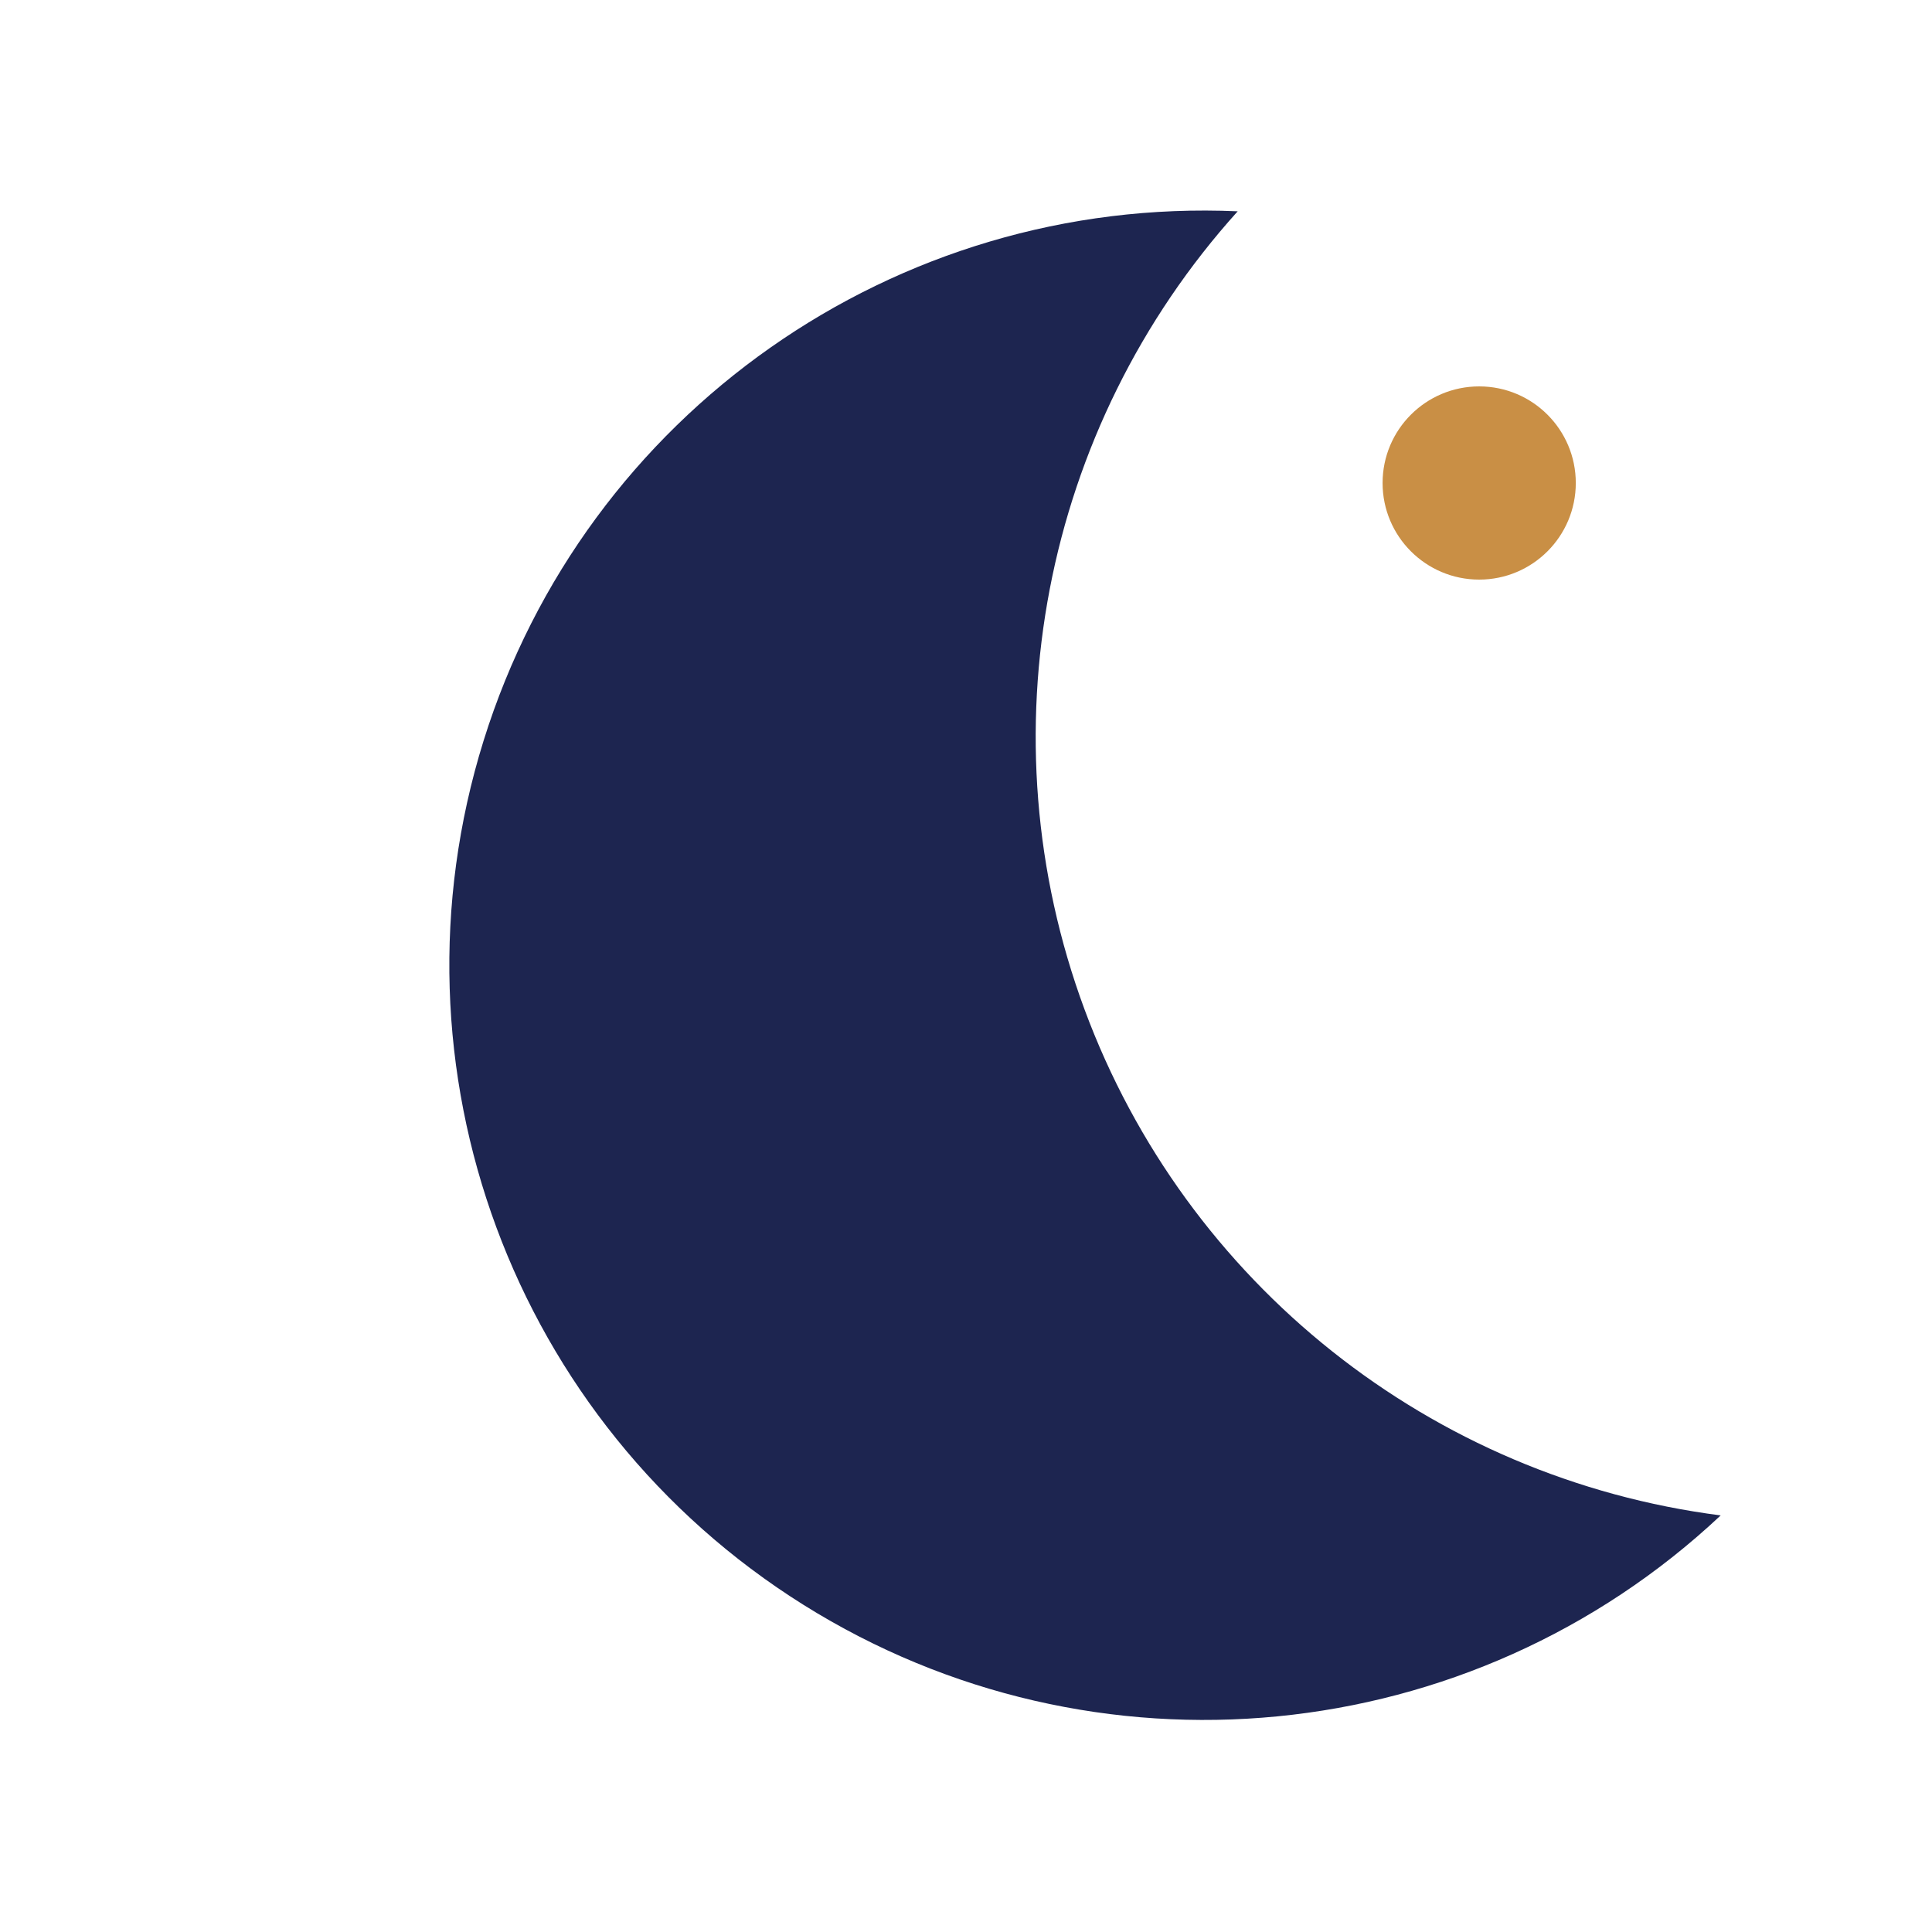
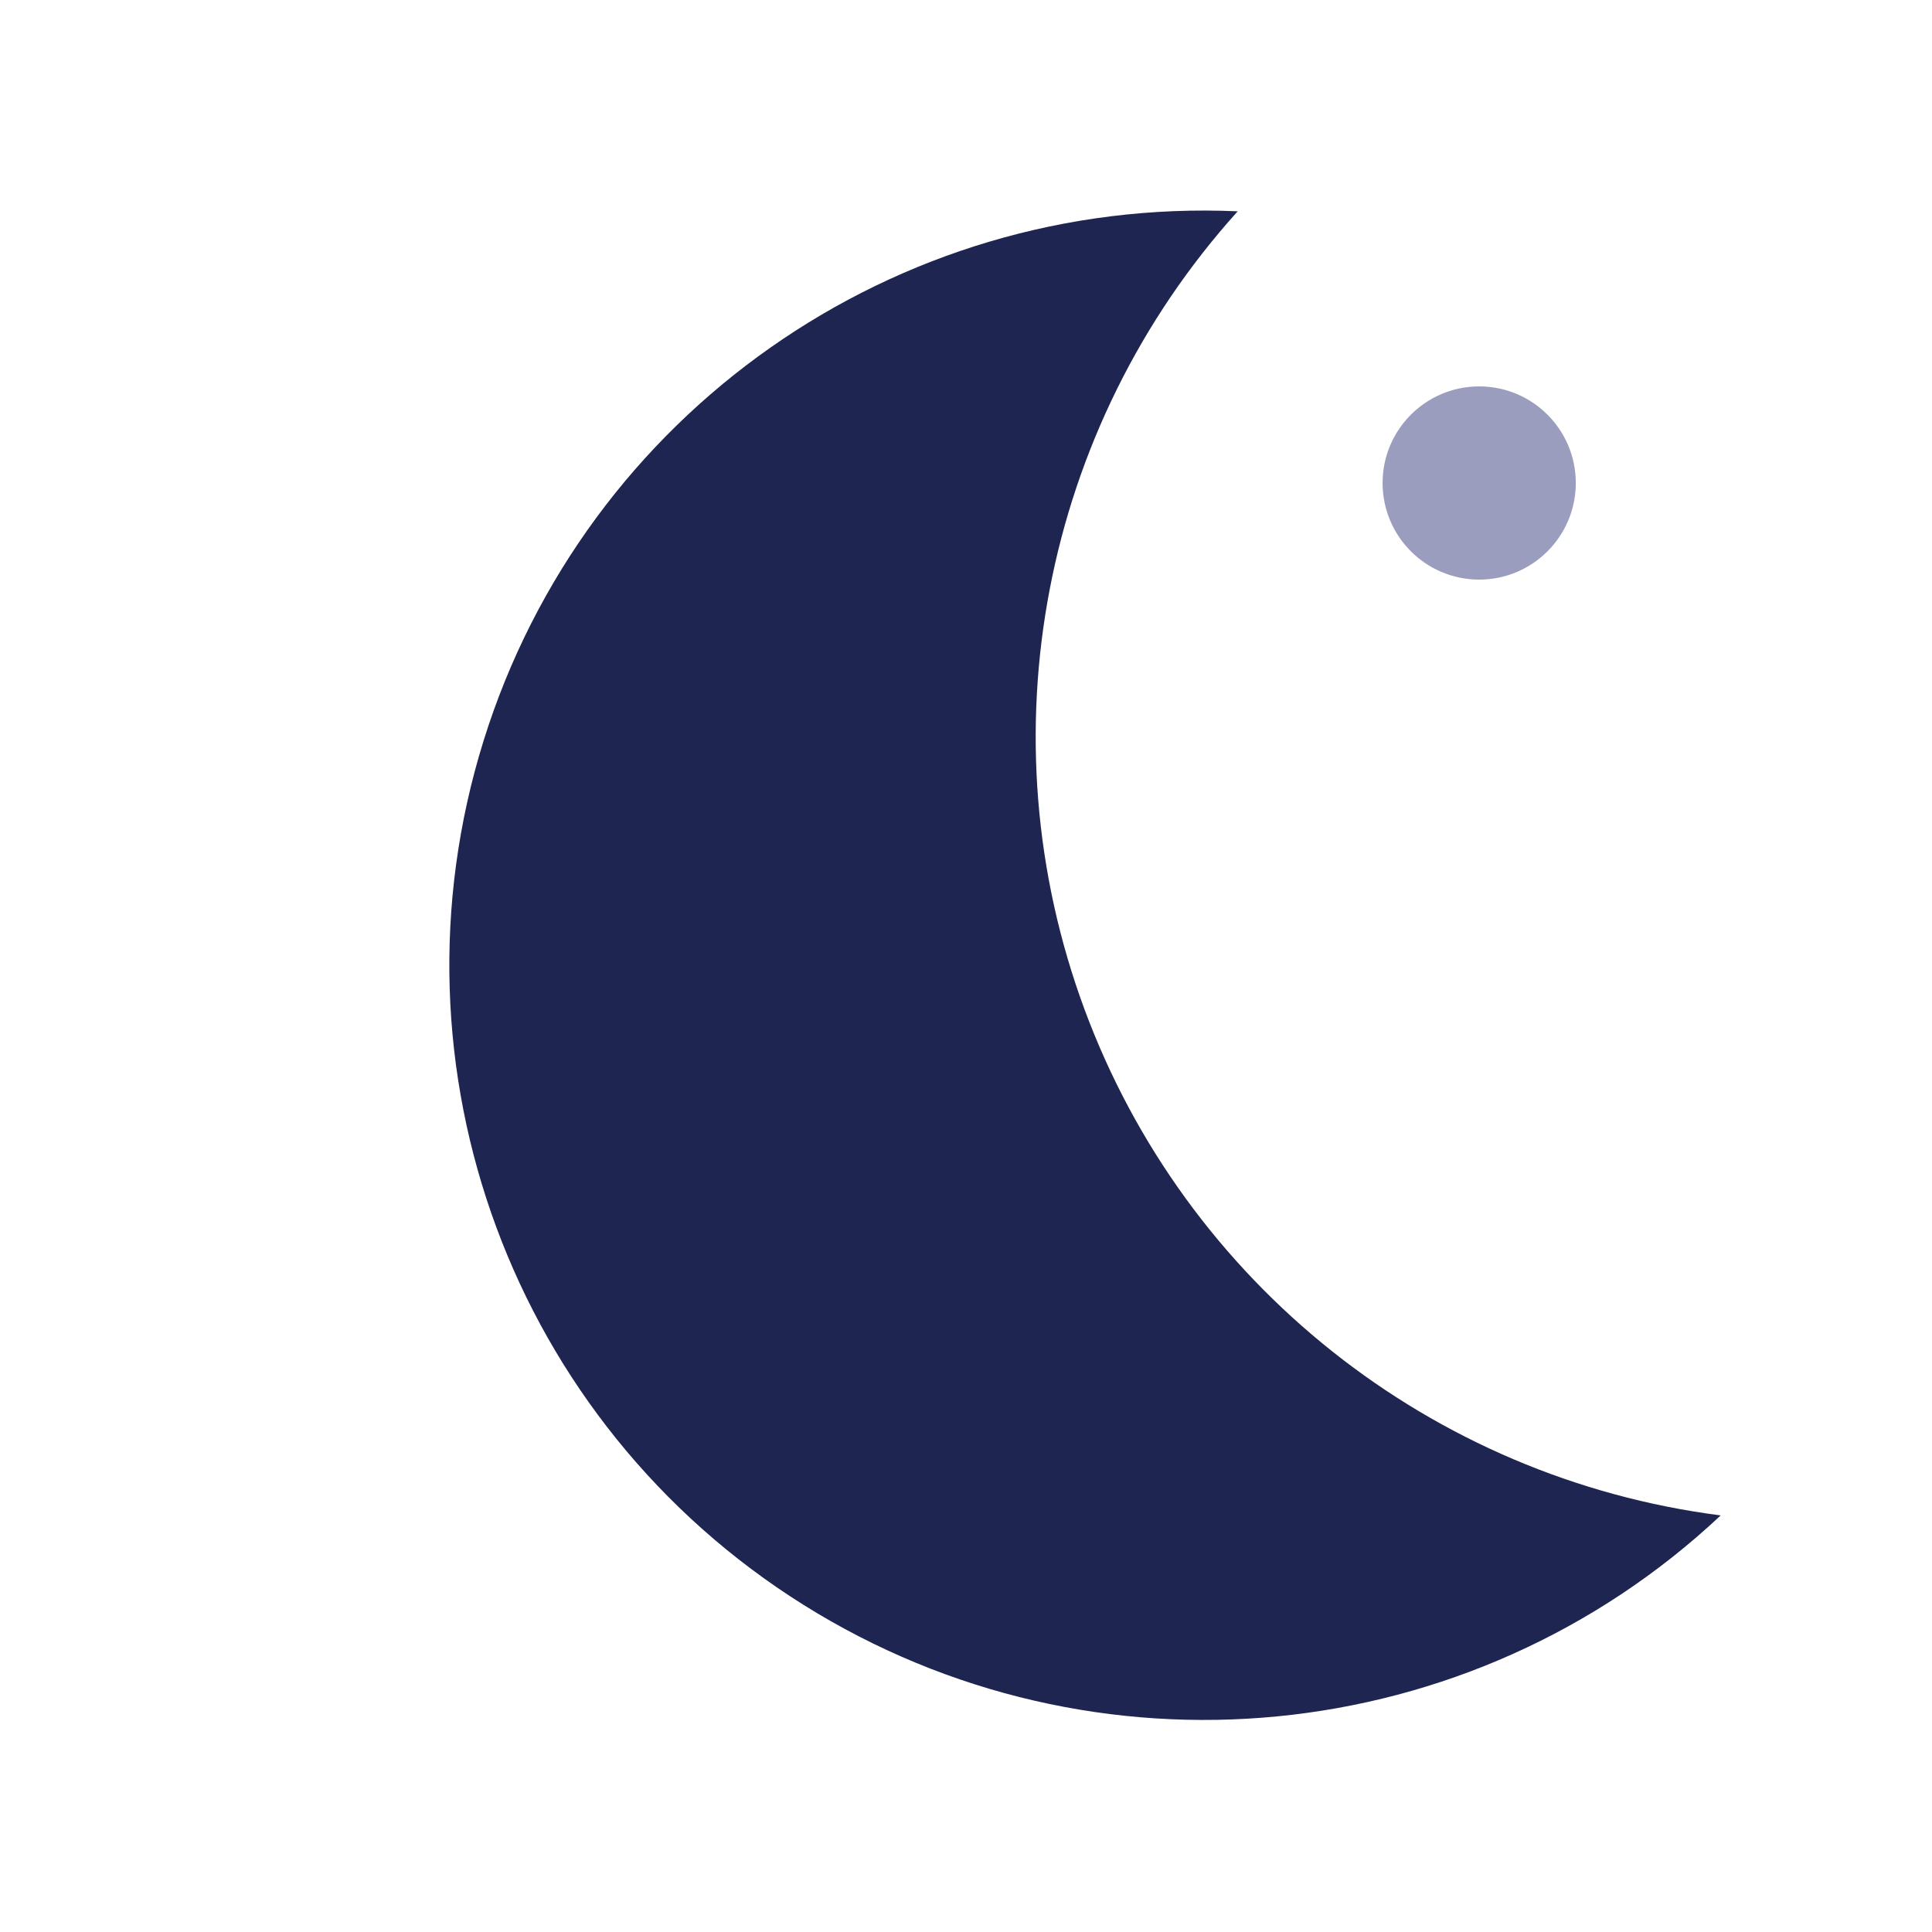
<svg xmlns="http://www.w3.org/2000/svg" viewBox="0 0 32 32">
  <path d="M20.5 3.5a12.5 12.5 0 1 0 8 21.6A13 13 0 0 1 20.5 3.5z" fill="#1d2550" />
-   <circle cx="24.5" cy="8" r="1.6" fill="#c98f45" />
+   <circle cx="24.5" cy="8" r="1.6" fill="#9a9dbd" />
</svg>
